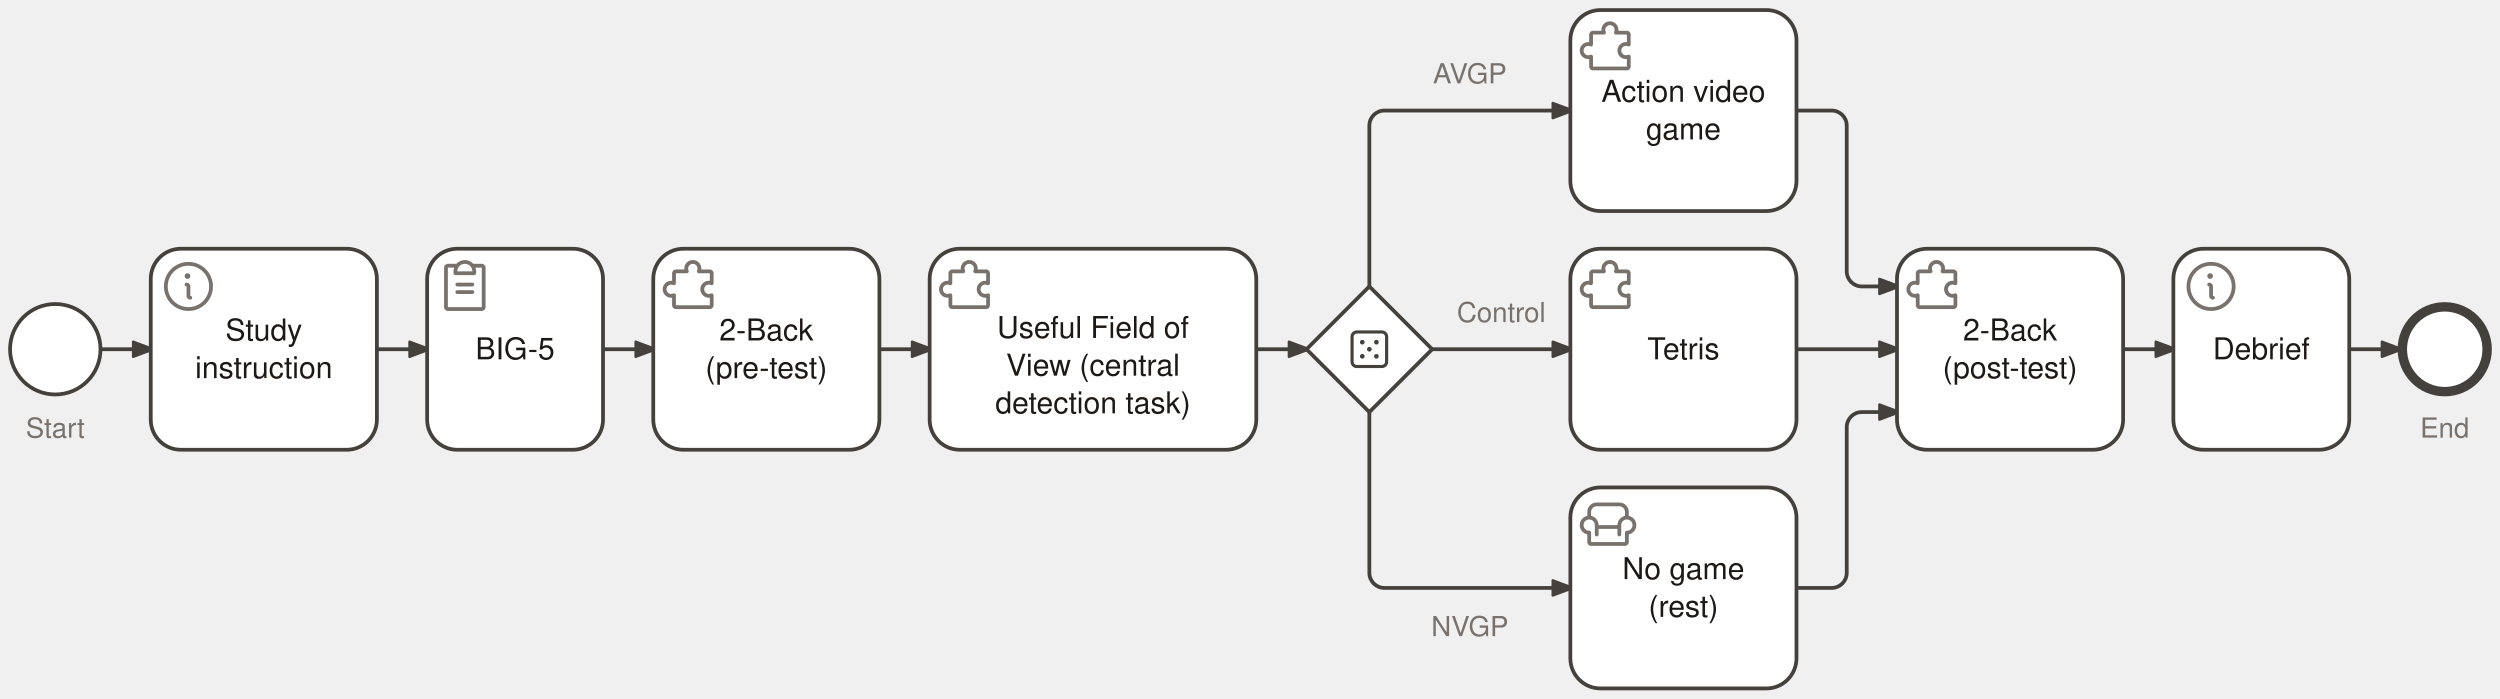
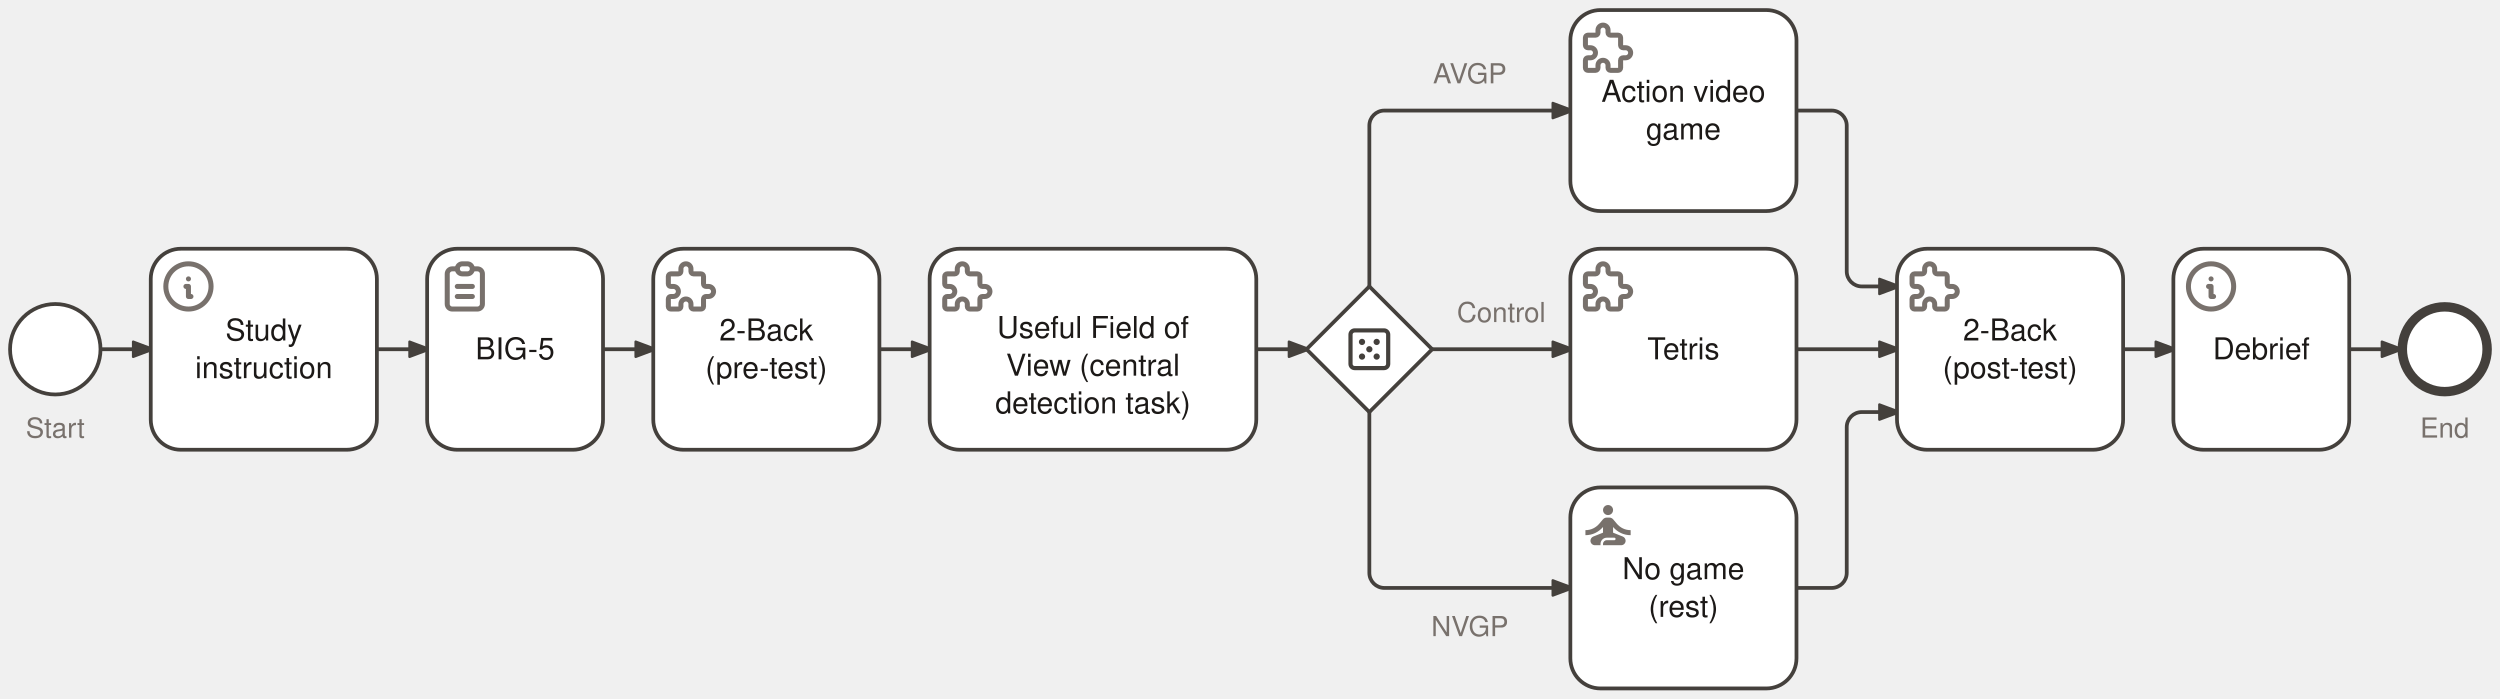
<svg xmlns="http://www.w3.org/2000/svg" class="sf-canvas" viewBox="221 326 995 278" width="995" height="278">
  <defs>
    <marker id="sf-arrow-sequence" markerWidth="10" markerHeight="10" refX="8" refY="5" orient="auto" markerUnits="userSpaceOnUse">
      <path d="M1,2 L9,5 L1,8 Z" fill="context-stroke" stroke="context-stroke" stroke-width="1" stroke-linejoin="round" />
    </marker>
    <marker id="sf-arrow-message" markerWidth="10" markerHeight="10" refX="8" refY="5" orient="auto" markerUnits="userSpaceOnUse">
      <path d="M1,2 L9,5 L1,8 Z" fill="none" stroke="context-stroke" stroke-width="1" stroke-linejoin="round" />
    </marker>
    <marker id="sf-arrow-open" markerWidth="10" markerHeight="10" refX="8" refY="5" orient="auto" markerUnits="userSpaceOnUse">
      <path d="M1,2 L9,5 L1,8 Z" fill="none" stroke="context-stroke" stroke-width="1" stroke-linejoin="round" />
    </marker>
    <marker id="sf-marker-default" markerWidth="10" markerHeight="10" refX="0" refY="5" orient="auto" markerUnits="userSpaceOnUse">
      <path d="M3,2 L7,8" fill="none" stroke="context-stroke" stroke-width="1.5" />
    </marker>
    <marker id="sf-marker-message-start" markerWidth="10" markerHeight="10" refX="1.5" refY="5" orient="auto" markerUnits="userSpaceOnUse">
      <circle cx="5" cy="5" r="3" fill="#ffffff" stroke="context-stroke" stroke-width="1" />
    </marker>
  </defs>
  <g data-layer="elements">
    <g class="sf-connection" data-element-id="Flow_Start_Instructions" data-element-type="bpmn:SequenceFlow">
      <path class="sf-connection-line" d="M 261 465 L 281 465" data-waypoints="261,465 281,465" fill="none" stroke="#44403c" stroke-width="1.5" stroke-linejoin="round" stroke-linecap="round" marker-end="url(#sf-arrow-sequence)" />
    </g>
    <g class="sf-connection" data-element-id="Flow_Instructions_BigFive" data-element-type="bpmn:SequenceFlow">
      <path class="sf-connection-line" d="M 371 465 L 391 465" data-waypoints="371,465 391,465" fill="none" stroke="#44403c" stroke-width="1.5" stroke-linejoin="round" stroke-linecap="round" marker-end="url(#sf-arrow-sequence)" />
    </g>
    <g class="sf-connection" data-element-id="Flow_BigFive_NBackPre" data-element-type="bpmn:SequenceFlow">
      <path class="sf-connection-line" d="M 461 465 L 481 465" data-waypoints="461,465 481,465" fill="none" stroke="#44403c" stroke-width="1.5" stroke-linejoin="round" stroke-linecap="round" marker-end="url(#sf-arrow-sequence)" />
    </g>
    <g class="sf-connection" data-element-id="Flow_NBackPre_UFOV" data-element-type="bpmn:SequenceFlow">
      <path class="sf-connection-line" d="M 571 465 L 591 465" data-waypoints="571,465 591,465" fill="none" stroke="#44403c" stroke-width="1.5" stroke-linejoin="round" stroke-linecap="round" marker-end="url(#sf-arrow-sequence)" />
    </g>
    <g class="sf-connection" data-element-id="Flow_UFOV_Allocation" data-element-type="bpmn:SequenceFlow">
      <path class="sf-connection-line" d="M 721 465 L 741 465" data-waypoints="721,465 741,465" fill="none" stroke="#44403c" stroke-width="1.5" stroke-linejoin="round" stroke-linecap="round" marker-end="url(#sf-arrow-sequence)" />
    </g>
    <g class="sf-connection" data-element-id="Flow_AVGP" data-element-type="bpmn:SequenceFlow">
      <path class="sf-connection-line" d="M 766 440 L 766 376 A 6 6 0 0 1 772 370 L 846 370" data-waypoints="766,440 766,370 846,370" fill="none" stroke="#44403c" stroke-width="1.5" stroke-linejoin="round" stroke-linecap="round" marker-end="url(#sf-arrow-sequence)" />
    </g>
    <g class="sf-connection" data-element-id="Flow_Control" data-element-type="bpmn:SequenceFlow">
      <path class="sf-connection-line" d="M 791 465 L 846 465" data-waypoints="791,465 846,465" fill="none" stroke="#44403c" stroke-width="1.5" stroke-linejoin="round" stroke-linecap="round" marker-end="url(#sf-arrow-sequence)" />
    </g>
    <g class="sf-connection" data-element-id="Flow_NVGP" data-element-type="bpmn:SequenceFlow">
      <path class="sf-connection-line" d="M 766 490 L 766 554 A 6 6 0 0 0 772 560 L 846 560" data-waypoints="766,490 766,560 846,560" fill="none" stroke="#44403c" stroke-width="1.5" stroke-linejoin="round" stroke-linecap="round" marker-end="url(#sf-arrow-sequence)" />
    </g>
    <g class="sf-connection" data-element-id="Flow_ActionGame_NBackPost" data-element-type="bpmn:SequenceFlow">
      <path class="sf-connection-line" d="M 936 370 L 950 370 A 6 6 0 0 1 956 376 L 956 434 A 6 6 0 0 0 962 440 L 976 440" data-waypoints="936,370 956,370 956,440 976,440" fill="none" stroke="#44403c" stroke-width="1.5" stroke-linejoin="round" stroke-linecap="round" marker-end="url(#sf-arrow-sequence)" />
    </g>
    <g class="sf-connection" data-element-id="Flow_Tetris_NBackPost" data-element-type="bpmn:SequenceFlow">
      <path class="sf-connection-line" d="M 936 465 L 976 465" data-waypoints="936,465 976,465" fill="none" stroke="#44403c" stroke-width="1.5" stroke-linejoin="round" stroke-linecap="round" marker-end="url(#sf-arrow-sequence)" />
    </g>
    <g class="sf-connection" data-element-id="Flow_NoGame_NBackPost" data-element-type="bpmn:SequenceFlow">
      <path class="sf-connection-line" d="M 936 560 L 950 560 A 6 6 0 0 0 956 554 L 956 496 A 6 6 0 0 1 962 490 L 976 490" data-waypoints="936,560 956,560 956,490 976,490" fill="none" stroke="#44403c" stroke-width="1.5" stroke-linejoin="round" stroke-linecap="round" marker-end="url(#sf-arrow-sequence)" />
    </g>
    <g class="sf-connection" data-element-id="Flow_NBackPost_Debrief" data-element-type="bpmn:SequenceFlow">
      <path class="sf-connection-line" d="M 1066 465 L 1086 465" data-waypoints="1066,465 1086,465" fill="none" stroke="#44403c" stroke-width="1.5" stroke-linejoin="round" stroke-linecap="round" marker-end="url(#sf-arrow-sequence)" />
    </g>
    <g class="sf-connection" data-element-id="Flow_Debrief_End" data-element-type="bpmn:SequenceFlow">
      <path class="sf-connection-line" d="M 1156 465 L 1176 465" data-waypoints="1156,465 1176,465" fill="none" stroke="#44403c" stroke-width="1.5" stroke-linejoin="round" stroke-linecap="round" marker-end="url(#sf-arrow-sequence)" />
    </g>
    <g class="sf-external-label" data-element-id="Flow_AVGP_label" data-element-type="bpmn:SequenceFlow" data-label-owner="Flow_AVGP" transform="translate(792, 348)">
      <text class="sf-label" x="14" y="7.5" fill="#78716c" font-size="11" font-weight="400" font-family="&quot;IBM Plex Sans&quot;, Helvetica, sans-serif" text-anchor="middle" dominant-baseline="middle" stroke-width="0">AVGP</text>
    </g>
    <g class="sf-external-label" data-element-id="Flow_Control_label" data-element-type="bpmn:SequenceFlow" data-label-owner="Flow_Control" transform="translate(795, 443)">
      <text class="sf-label" x="23.5" y="7.5" fill="#78716c" font-size="11" font-weight="400" font-family="&quot;IBM Plex Sans&quot;, Helvetica, sans-serif" text-anchor="middle" dominant-baseline="middle" stroke-width="0">Control</text>
    </g>
    <g class="sf-external-label" data-element-id="Flow_NVGP_label" data-element-type="bpmn:SequenceFlow" data-label-owner="Flow_NVGP" transform="translate(792, 568)">
      <text class="sf-label" x="14" y="7.5" fill="#78716c" font-size="11" font-weight="400" font-family="&quot;IBM Plex Sans&quot;, Helvetica, sans-serif" text-anchor="middle" dominant-baseline="middle" stroke-width="0">NVGP</text>
    </g>
    <g class="sf-shape" data-element-id="Start" data-element-type="bpmn:StartEvent" transform="translate(225, 447)">
      <circle cx="18" cy="18" r="18" fill="#ffffff" stroke="#44403c" stroke-width="1.5" />
    </g>
    <g class="sf-shape" data-element-id="Instructions" data-element-type="bpmn:Task" transform="translate(281, 425)">
      <rect x="0" y="0" width="90" height="80" rx="12" ry="12" fill="#ffffff" stroke="#44403c" stroke-width="1.5" />
-       <svg x="3" y="3" width="24" height="24" class="sf-icon" viewBox="0 0 256 256" stroke="none" color="#78716c" data-icon-key="Task">
-         <path fill="#78716c" d="M128 24a104 104 0 1 0 104 104A104.11 104.11 0 0 0 128 24m0 192a88 88 0 1 1 88-88a88.1 88.1 0 0 1-88 88m16-40a8 8 0 0 1-8 8a16 16 0 0 1-16-16v-40a8 8 0 0 1 0-16a16 16 0 0 1 16 16v40a8 8 0 0 1 8 8m-32-92a12 12 0 1 1 12 12a12 12 0 0 1-12-12" />
+       <svg x="3" y="3" width="24" height="24" class="sf-icon" viewBox="0 0 24 24" stroke="none" color="#78716c" data-icon-key="Task">
+         <g fill="none" stroke="#78716c" stroke-linecap="round" stroke-linejoin="round" stroke-width="2">
+           <path d="M3 12a9 9 0 1 0 18 0a9 9 0 0 0-18 0m9-3h.01" />
+           <path d="M11 12h1v4h1" />
+         </g>
      </svg>
      <text class="sf-label" x="45" y="32.5" fill="#1c1917" font-size="12" font-weight="500" font-family="&quot;IBM Plex Sans&quot;, Helvetica, sans-serif" text-anchor="middle" dominant-baseline="middle" stroke-width="0">Study</text>
      <text class="sf-label" x="45" y="47.5" fill="#1c1917" font-size="12" font-weight="500" font-family="&quot;IBM Plex Sans&quot;, Helvetica, sans-serif" text-anchor="middle" dominant-baseline="middle" stroke-width="0">instruction</text>
    </g>
    <g class="sf-shape" data-element-id="Big_Five" data-element-type="bpmn:Task" transform="translate(391, 425)">
      <rect x="0" y="0" width="70" height="80" rx="12" ry="12" fill="#ffffff" stroke="#44403c" stroke-width="1.5" />
-       <svg x="3" y="3" width="24" height="24" class="sf-icon" viewBox="0 0 256 256" stroke="none" color="#78716c" data-icon-key="Task">
-         <path fill="#78716c" d="M168 152a8 8 0 0 1-8 8H96a8 8 0 0 1 0-16h64a8 8 0 0 1 8 8m-8-40H96a8 8 0 0 0 0 16h64a8 8 0 0 0 0-16m56-64v168a16 16 0 0 1-16 16H56a16 16 0 0 1-16-16V48a16 16 0 0 1 16-16h36.26a47.92 47.92 0 0 1 71.48 0H200a16 16 0 0 1 16 16M96 64h64a32 32 0 0 0-64 0m104-16h-26.75A47.9 47.9 0 0 1 176 64v8a8 8 0 0 1-8 8H88a8 8 0 0 1-8-8v-8a47.9 47.9 0 0 1 2.75-16H56v168h144Z" />
+       <svg x="3" y="3" width="24" height="24" class="sf-icon" viewBox="0 0 24 24" stroke="none" color="#78716c" data-icon-key="Task">
+         <g fill="none" stroke="#78716c" stroke-linecap="round" stroke-linejoin="round" stroke-width="2">
+           <path d="M9 5H7a2 2 0 0 0-2 2v12a2 2 0 0 0 2 2h10a2 2 0 0 0 2-2V7a2 2 0 0 0-2-2h-2" />
+           <path d="M9 5a2 2 0 0 1 2-2h2a2 2 0 0 1 2 2a2 2 0 0 1-2 2h-2a2 2 0 0 1-2-2m0 7h6m-6 4h6" />
+         </g>
      </svg>
      <text class="sf-label" x="35" y="40" fill="#1c1917" font-size="12" font-weight="500" font-family="&quot;IBM Plex Sans&quot;, Helvetica, sans-serif" text-anchor="middle" dominant-baseline="middle" stroke-width="0">BIG-5</text>
    </g>
    <g class="sf-shape" data-element-id="NBack_Pre" data-element-type="bpmn:ChoreographyTask" transform="translate(481, 425)">
      <rect x="0" y="0" width="90" height="80" rx="12" ry="12" fill="#ffffff" stroke="#44403c" stroke-width="1.5" />
-       <svg x="3" y="3" width="24" height="24" class="sf-icon" viewBox="0 0 256 256" stroke="none" color="#78716c" data-icon-key="ChoreographyTask">
-         <path fill="#78716c" d="M220.27 158.54a8 8 0 0 0-7.7-.46a20 20 0 1 1 0-36.16a8 8 0 0 0 11.43-7.23V72a16 16 0 0 0-16-16h-36.22a35 35 0 0 0 .22-4a36.1 36.1 0 0 0-11.36-26.24a36 36 0 0 0-60.55 23.62a36.6 36.6 0 0 0 .14 6.62H64a16 16 0 0 0-16 16v32.22a35 35 0 0 0-4-.22a36.12 36.12 0 0 0-26.24 11.36a35.7 35.7 0 0 0-9.69 27a36.08 36.08 0 0 0 33.31 33.6a35.7 35.7 0 0 0 6.62-.14V208a16 16 0 0 0 16 16h144a16 16 0 0 0 16-16v-42.69a8 8 0 0 0-3.73-6.77M208 208H64v-42.69a8 8 0 0 0-11.43-7.23a20 20 0 1 1 0-36.16A8 8 0 0 0 64 114.69V72h46.69a8 8 0 0 0 7.23-11.43a20 20 0 1 1 36.16 0A8 8 0 0 0 161.31 72H208v32.23a35.7 35.7 0 0 0-6.62-.14A36 36 0 0 0 204 176a35 35 0 0 0 4-.22Z" />
+       <svg x="3" y="3" width="24" height="24" class="sf-icon" viewBox="0 0 24 24" stroke="none" color="#78716c" data-icon-key="ChoreographyTask">
+         <path fill="none" stroke="#78716c" stroke-linecap="round" stroke-linejoin="round" stroke-width="2" d="M4 7h3a1 1 0 0 0 1-1V5a2 2 0 0 1 4 0v1a1 1 0 0 0 1 1h3a1 1 0 0 1 1 1v3a1 1 0 0 0 1 1h1a2 2 0 0 1 0 4h-1a1 1 0 0 0-1 1v3a1 1 0 0 1-1 1h-3a1 1 0 0 1-1-1v-1a2 2 0 0 0-4 0v1a1 1 0 0 1-1 1H4a1 1 0 0 1-1-1v-3a1 1 0 0 1 1-1h1a2 2 0 0 0 0-4H4a1 1 0 0 1-1-1V8a1 1 0 0 1 1-1" />
      </svg>
      <text class="sf-label" x="45" y="32.5" fill="#1c1917" font-size="12" font-weight="500" font-family="&quot;IBM Plex Sans&quot;, Helvetica, sans-serif" text-anchor="middle" dominant-baseline="middle" stroke-width="0">2-Back</text>
      <text class="sf-label" x="45" y="47.5" fill="#1c1917" font-size="12" font-weight="500" font-family="&quot;IBM Plex Sans&quot;, Helvetica, sans-serif" text-anchor="middle" dominant-baseline="middle" stroke-width="0">(pre-test)</text>
    </g>
    <g class="sf-shape" data-element-id="UFOV" data-element-type="bpmn:ChoreographyTask" transform="translate(591, 425)">
      <rect x="0" y="0" width="130" height="80" rx="12" ry="12" fill="#ffffff" stroke="#44403c" stroke-width="1.5" />
-       <svg x="3" y="3" width="24" height="24" class="sf-icon" viewBox="0 0 256 256" stroke="none" color="#78716c" data-icon-key="ChoreographyTask">
-         <path fill="#78716c" d="M220.27 158.54a8 8 0 0 0-7.7-.46a20 20 0 1 1 0-36.16a8 8 0 0 0 11.43-7.23V72a16 16 0 0 0-16-16h-36.22a35 35 0 0 0 .22-4a36.1 36.1 0 0 0-11.36-26.24a36 36 0 0 0-60.55 23.62a36.6 36.6 0 0 0 .14 6.62H64a16 16 0 0 0-16 16v32.22a35 35 0 0 0-4-.22a36.12 36.12 0 0 0-26.24 11.36a35.7 35.7 0 0 0-9.69 27a36.08 36.08 0 0 0 33.31 33.6a35.7 35.7 0 0 0 6.62-.14V208a16 16 0 0 0 16 16h144a16 16 0 0 0 16-16v-42.69a8 8 0 0 0-3.73-6.77M208 208H64v-42.69a8 8 0 0 0-11.43-7.23a20 20 0 1 1 0-36.16A8 8 0 0 0 64 114.69V72h46.69a8 8 0 0 0 7.23-11.43a20 20 0 1 1 36.16 0A8 8 0 0 0 161.31 72H208v32.23a35.7 35.7 0 0 0-6.62-.14A36 36 0 0 0 204 176a35 35 0 0 0 4-.22Z" />
+       <svg x="3" y="3" width="24" height="24" class="sf-icon" viewBox="0 0 24 24" stroke="none" color="#78716c" data-icon-key="ChoreographyTask">
+         <path fill="none" stroke="#78716c" stroke-linecap="round" stroke-linejoin="round" stroke-width="2" d="M4 7h3a1 1 0 0 0 1-1V5a2 2 0 0 1 4 0v1a1 1 0 0 0 1 1h3a1 1 0 0 1 1 1v3a1 1 0 0 0 1 1h1a2 2 0 0 1 0 4h-1a1 1 0 0 0-1 1v3a1 1 0 0 1-1 1h-3a1 1 0 0 1-1-1v-1a2 2 0 0 0-4 0v1a1 1 0 0 1-1 1H4a1 1 0 0 1-1-1v-3a1 1 0 0 1 1-1h1a2 2 0 0 0 0-4H4a1 1 0 0 1-1-1V8a1 1 0 0 1 1-1" />
      </svg>
      <text class="sf-label" x="65" y="31.5" fill="#1c1917" font-size="12" font-weight="500" font-family="&quot;IBM Plex Sans&quot;, Helvetica, sans-serif" text-anchor="middle" dominant-baseline="middle" stroke-width="0">Useful Field of</text>
      <text class="sf-label" x="65" y="46.5" fill="#1c1917" font-size="12" font-weight="500" font-family="&quot;IBM Plex Sans&quot;, Helvetica, sans-serif" text-anchor="middle" dominant-baseline="middle" stroke-width="0">View (central</text>
      <text class="sf-label" x="65" y="61.5" fill="#1c1917" font-size="12" font-weight="500" font-family="&quot;IBM Plex Sans&quot;, Helvetica, sans-serif" text-anchor="middle" dominant-baseline="middle" stroke-width="0">detection task)</text>
    </g>
    <g class="sf-shape" data-element-id="Allocation" data-element-type="bpmn:ExclusiveGateway" transform="translate(741, 440)">
      <polygon points="25,0 50,25 25,50 0,25" fill="#ffffff" stroke="#44403c" stroke-width="1.5" stroke-linecap="round" stroke-linejoin="round" />
-       <svg x="15" y="15" width="20" height="20" class="sf-icon" viewBox="0 0 256 256" stroke="none" color="#44403c" data-icon-key="ExclusiveGateway">
-         <path fill="#44403c" d="M192 32H64a32 32 0 0 0-32 32v128a32 32 0 0 0 32 32h128a32 32 0 0 0 32-32V64a32 32 0 0 0-32-32m16 160a16 16 0 0 1-16 16H64a16 16 0 0 1-16-16V64a16 16 0 0 1 16-16h128a16 16 0 0 1 16 16ZM104 92a12 12 0 1 1-12-12a12 12 0 0 1 12 12m72 0a12 12 0 1 1-12-12a12 12 0 0 1 12 12m-72 72a12 12 0 1 1-12-12a12 12 0 0 1 12 12m36-36a12 12 0 1 1-12-12a12 12 0 0 1 12 12m36 36a12 12 0 1 1-12-12a12 12 0 0 1 12 12" />
+       <svg x="15" y="15" width="20" height="20" class="sf-icon" viewBox="0 0 24 24" stroke="none" color="#44403c" data-icon-key="ExclusiveGateway">
+         <g fill="none" stroke="#44403c" stroke-linecap="round" stroke-linejoin="round" stroke-width="2">
+           <path d="M3 5a2 2 0 0 1 2-2h14a2 2 0 0 1 2 2v14a2 2 0 0 1-2 2H5a2 2 0 0 1-2-2z" />
+           <path fill="#44403c" d="M8 8.5a.5.5 0 1 0 1 0a.5.5 0 1 0-1 0m7 0a.5.5 0 1 0 1 0a.5.5 0 1 0-1 0m0 7a.5.5 0 1 0 1 0a.5.5 0 1 0-1 0m-7 0a.5.5 0 1 0 1 0a.5.5 0 1 0-1 0m3.5-3.5a.5.5 0 1 0 1 0a.5.5 0 1 0-1 0" />
+         </g>
      </svg>
    </g>
    <g class="sf-shape" data-element-id="Action_Game" data-element-type="bpmn:ChoreographyTask" transform="translate(846, 330)">
      <rect x="0" y="0" width="90" height="80" rx="12" ry="12" fill="#ffffff" stroke="#44403c" stroke-width="1.5" />
-       <svg x="3" y="3" width="24" height="24" class="sf-icon" viewBox="0 0 256 256" stroke="none" color="#78716c" data-icon-key="ChoreographyTask">
-         <path fill="#78716c" d="M220.27 158.54a8 8 0 0 0-7.7-.46a20 20 0 1 1 0-36.16a8 8 0 0 0 11.43-7.23V72a16 16 0 0 0-16-16h-36.22a35 35 0 0 0 .22-4a36.1 36.1 0 0 0-11.36-26.24a36 36 0 0 0-60.55 23.62a36.6 36.6 0 0 0 .14 6.62H64a16 16 0 0 0-16 16v32.22a35 35 0 0 0-4-.22a36.12 36.12 0 0 0-26.24 11.36a35.7 35.7 0 0 0-9.69 27a36.08 36.08 0 0 0 33.31 33.6a35.7 35.7 0 0 0 6.62-.14V208a16 16 0 0 0 16 16h144a16 16 0 0 0 16-16v-42.69a8 8 0 0 0-3.73-6.77M208 208H64v-42.69a8 8 0 0 0-11.43-7.23a20 20 0 1 1 0-36.16A8 8 0 0 0 64 114.69V72h46.69a8 8 0 0 0 7.23-11.43a20 20 0 1 1 36.16 0A8 8 0 0 0 161.31 72H208v32.23a35.7 35.7 0 0 0-6.62-.14A36 36 0 0 0 204 176a35 35 0 0 0 4-.22Z" />
+       <svg x="3" y="3" width="24" height="24" class="sf-icon" viewBox="0 0 24 24" stroke="none" color="#78716c" data-icon-key="ChoreographyTask">
+         <path fill="none" stroke="#78716c" stroke-linecap="round" stroke-linejoin="round" stroke-width="2" d="M4 7h3a1 1 0 0 0 1-1V5a2 2 0 0 1 4 0v1a1 1 0 0 0 1 1h3a1 1 0 0 1 1 1v3a1 1 0 0 0 1 1h1a2 2 0 0 1 0 4h-1a1 1 0 0 0-1 1v3a1 1 0 0 1-1 1h-3a1 1 0 0 1-1-1v-1a2 2 0 0 0-4 0v1a1 1 0 0 1-1 1H4a1 1 0 0 1-1-1v-3a1 1 0 0 1 1-1h1a2 2 0 0 0 0-4H4a1 1 0 0 1-1-1V8a1 1 0 0 1 1-1" />
      </svg>
      <text class="sf-label" x="45" y="32.5" fill="#1c1917" font-size="12" font-weight="500" font-family="&quot;IBM Plex Sans&quot;, Helvetica, sans-serif" text-anchor="middle" dominant-baseline="middle" stroke-width="0">Action video</text>
      <text class="sf-label" x="45" y="47.5" fill="#1c1917" font-size="12" font-weight="500" font-family="&quot;IBM Plex Sans&quot;, Helvetica, sans-serif" text-anchor="middle" dominant-baseline="middle" stroke-width="0">game</text>
    </g>
    <g class="sf-shape" data-element-id="Tetris" data-element-type="bpmn:ChoreographyTask" transform="translate(846, 425)">
      <rect x="0" y="0" width="90" height="80" rx="12" ry="12" fill="#ffffff" stroke="#44403c" stroke-width="1.5" />
-       <svg x="3" y="3" width="24" height="24" class="sf-icon" viewBox="0 0 256 256" stroke="none" color="#78716c" data-icon-key="ChoreographyTask">
-         <path fill="#78716c" d="M220.27 158.54a8 8 0 0 0-7.7-.46a20 20 0 1 1 0-36.16a8 8 0 0 0 11.43-7.23V72a16 16 0 0 0-16-16h-36.22a35 35 0 0 0 .22-4a36.1 36.1 0 0 0-11.36-26.24a36 36 0 0 0-60.55 23.62a36.6 36.6 0 0 0 .14 6.62H64a16 16 0 0 0-16 16v32.22a35 35 0 0 0-4-.22a36.12 36.12 0 0 0-26.24 11.36a35.7 35.7 0 0 0-9.69 27a36.08 36.08 0 0 0 33.31 33.6a35.7 35.7 0 0 0 6.62-.14V208a16 16 0 0 0 16 16h144a16 16 0 0 0 16-16v-42.69a8 8 0 0 0-3.73-6.77M208 208H64v-42.69a8 8 0 0 0-11.43-7.23a20 20 0 1 1 0-36.16A8 8 0 0 0 64 114.69V72h46.69a8 8 0 0 0 7.23-11.43a20 20 0 1 1 36.16 0A8 8 0 0 0 161.31 72H208v32.23a35.7 35.7 0 0 0-6.62-.14A36 36 0 0 0 204 176a35 35 0 0 0 4-.22Z" />
+       <svg x="3" y="3" width="24" height="24" class="sf-icon" viewBox="0 0 24 24" stroke="none" color="#78716c" data-icon-key="ChoreographyTask">
+         <path fill="none" stroke="#78716c" stroke-linecap="round" stroke-linejoin="round" stroke-width="2" d="M4 7h3a1 1 0 0 0 1-1V5a2 2 0 0 1 4 0v1a1 1 0 0 0 1 1h3a1 1 0 0 1 1 1v3a1 1 0 0 0 1 1h1a2 2 0 0 1 0 4h-1a1 1 0 0 0-1 1v3a1 1 0 0 1-1 1h-3a1 1 0 0 1-1-1v-1a2 2 0 0 0-4 0v1a1 1 0 0 1-1 1H4a1 1 0 0 1-1-1v-3a1 1 0 0 1 1-1h1a2 2 0 0 0 0-4H4a1 1 0 0 1-1-1V8a1 1 0 0 1 1-1" />
      </svg>
      <text class="sf-label" x="45" y="40" fill="#1c1917" font-size="12" font-weight="500" font-family="&quot;IBM Plex Sans&quot;, Helvetica, sans-serif" text-anchor="middle" dominant-baseline="middle" stroke-width="0">Tetris</text>
    </g>
    <g class="sf-shape" data-element-id="No_Game" data-element-type="bpmn:Task" transform="translate(846, 520)">
      <rect x="0" y="0" width="90" height="80" rx="12" ry="12" fill="#ffffff" stroke="#44403c" stroke-width="1.5" />
-       <svg x="3" y="3" width="24" height="24" class="sf-icon" viewBox="0 0 256 256" stroke="none" color="#78716c" data-icon-key="Task">
-         <path fill="#78716c" d="M216 88.8V72a40 40 0 0 0-40-40H80a40 40 0 0 0-40 40v16.8a40 40 0 0 0 0 78.4V200a16 16 0 0 0 16 16h144a16 16 0 0 0 16-16v-32.8a40 40 0 0 0 0-78.4M80 48h96a24 24 0 0 1 24 24v16.8a40.07 40.07 0 0 0-32 39.2H88a40.07 40.07 0 0 0-32-39.2V72a24 24 0 0 1 24-24m128.39 104H208a8 8 0 0 0-8 8v40H56v-40a8 8 0 0 0-8-8h-.39A24 24 0 1 1 72 128v40a8 8 0 0 0 16 0v-24h80v24a8 8 0 0 0 16 0v-40a24 24 0 1 1 24.39 24" />
+       <svg x="3" y="3" width="24" height="24" class="sf-icon" viewBox="0 0 24 24" stroke="none" color="#78716c" data-icon-key="Task">
+         <path fill="#78716c" d="M12 4c1.11 0 2 .89 2 2s-.89 2-2 2s-2-.89-2-2s.9-2 2-2m9 12v-2c-2.24 0-4.16-.96-5.6-2.68l-1.34-1.6A1.98 1.98 0 0 0 12.53 9H11.5c-.61 0-1.17.26-1.55.72l-1.34 1.6C7.16 13.04 5.24 14 3 14v2c2.77 0 5.19-1.17 7-3.25V15l-3.88 1.55c-.67.27-1.12.95-1.12 1.66C5 19.2 5.8 20 6.79 20H9v-.5a2.5 2.5 0 0 1 2.5-2.5h3c.28 0 .5.22.5.5s-.22.5-.5.5h-3c-.83 0-1.5.67-1.5 1.5v.5h7.21c.99 0 1.79-.8 1.79-1.79c0-.71-.45-1.39-1.12-1.66L14 15v-2.25c1.81 2.08 4.23 3.25 7 3.25" />
      </svg>
      <text class="sf-label" x="45" y="32.5" fill="#1c1917" font-size="12" font-weight="500" font-family="&quot;IBM Plex Sans&quot;, Helvetica, sans-serif" text-anchor="middle" dominant-baseline="middle" stroke-width="0">No game</text>
      <text class="sf-label" x="45" y="47.5" fill="#1c1917" font-size="12" font-weight="500" font-family="&quot;IBM Plex Sans&quot;, Helvetica, sans-serif" text-anchor="middle" dominant-baseline="middle" stroke-width="0">(rest)</text>
    </g>
    <g class="sf-shape" data-element-id="NBack_Post" data-element-type="bpmn:ChoreographyTask" transform="translate(976, 425)">
      <rect x="0" y="0" width="90" height="80" rx="12" ry="12" fill="#ffffff" stroke="#44403c" stroke-width="1.5" />
-       <svg x="3" y="3" width="24" height="24" class="sf-icon" viewBox="0 0 256 256" stroke="none" color="#78716c" data-icon-key="ChoreographyTask">
-         <path fill="#78716c" d="M220.27 158.54a8 8 0 0 0-7.7-.46a20 20 0 1 1 0-36.16a8 8 0 0 0 11.43-7.23V72a16 16 0 0 0-16-16h-36.22a35 35 0 0 0 .22-4a36.1 36.1 0 0 0-11.36-26.24a36 36 0 0 0-60.55 23.62a36.6 36.6 0 0 0 .14 6.62H64a16 16 0 0 0-16 16v32.22a35 35 0 0 0-4-.22a36.12 36.12 0 0 0-26.24 11.36a35.7 35.7 0 0 0-9.69 27a36.08 36.08 0 0 0 33.31 33.6a35.7 35.7 0 0 0 6.62-.14V208a16 16 0 0 0 16 16h144a16 16 0 0 0 16-16v-42.69a8 8 0 0 0-3.73-6.77M208 208H64v-42.69a8 8 0 0 0-11.43-7.23a20 20 0 1 1 0-36.16A8 8 0 0 0 64 114.69V72h46.69a8 8 0 0 0 7.23-11.43a20 20 0 1 1 36.16 0A8 8 0 0 0 161.31 72H208v32.23a35.7 35.7 0 0 0-6.62-.14A36 36 0 0 0 204 176a35 35 0 0 0 4-.22Z" />
+       <svg x="3" y="3" width="24" height="24" class="sf-icon" viewBox="0 0 24 24" stroke="none" color="#78716c" data-icon-key="ChoreographyTask">
+         <path fill="none" stroke="#78716c" stroke-linecap="round" stroke-linejoin="round" stroke-width="2" d="M4 7h3a1 1 0 0 0 1-1V5a2 2 0 0 1 4 0v1a1 1 0 0 0 1 1h3a1 1 0 0 1 1 1v3a1 1 0 0 0 1 1h1a2 2 0 0 1 0 4h-1a1 1 0 0 0-1 1v3a1 1 0 0 1-1 1h-3a1 1 0 0 1-1-1v-1a2 2 0 0 0-4 0v1a1 1 0 0 1-1 1H4a1 1 0 0 1-1-1v-3a1 1 0 0 1 1-1h1a2 2 0 0 0 0-4H4a1 1 0 0 1-1-1V8a1 1 0 0 1 1-1" />
      </svg>
      <text class="sf-label" x="45" y="32.5" fill="#1c1917" font-size="12" font-weight="500" font-family="&quot;IBM Plex Sans&quot;, Helvetica, sans-serif" text-anchor="middle" dominant-baseline="middle" stroke-width="0">2-Back</text>
      <text class="sf-label" x="45" y="47.5" fill="#1c1917" font-size="12" font-weight="500" font-family="&quot;IBM Plex Sans&quot;, Helvetica, sans-serif" text-anchor="middle" dominant-baseline="middle" stroke-width="0">(post-test)</text>
    </g>
    <g class="sf-shape" data-element-id="Debrief" data-element-type="bpmn:Task" transform="translate(1086, 425)">
      <rect x="0" y="0" width="70" height="80" rx="12" ry="12" fill="#ffffff" stroke="#44403c" stroke-width="1.5" />
-       <svg x="3" y="3" width="24" height="24" class="sf-icon" viewBox="0 0 256 256" stroke="none" color="#78716c" data-icon-key="Task">
-         <path fill="#78716c" d="M128 24a104 104 0 1 0 104 104A104.11 104.11 0 0 0 128 24m0 192a88 88 0 1 1 88-88a88.1 88.1 0 0 1-88 88m16-40a8 8 0 0 1-8 8a16 16 0 0 1-16-16v-40a8 8 0 0 1 0-16a16 16 0 0 1 16 16v40a8 8 0 0 1 8 8m-32-92a12 12 0 1 1 12 12a12 12 0 0 1-12-12" />
+       <svg x="3" y="3" width="24" height="24" class="sf-icon" viewBox="0 0 24 24" stroke="none" color="#78716c" data-icon-key="Task">
+         <g fill="none" stroke="#78716c" stroke-linecap="round" stroke-linejoin="round" stroke-width="2">
+           <path d="M3 12a9 9 0 1 0 18 0a9 9 0 0 0-18 0m9-3h.01" />
+           <path d="M11 12h1v4h1" />
+         </g>
      </svg>
      <text class="sf-label" x="35" y="40" fill="#1c1917" font-size="12" font-weight="500" font-family="&quot;IBM Plex Sans&quot;, Helvetica, sans-serif" text-anchor="middle" dominant-baseline="middle" stroke-width="0">Debrief</text>
    </g>
    <g class="sf-shape" data-element-id="End" data-element-type="bpmn:EndEvent" transform="translate(1176, 447)">
      <circle cx="18" cy="18" r="16.875" fill="#ffffff" stroke="#44403c" stroke-width="3.75" />
    </g>
    <g class="sf-external-label" data-element-id="Start_label" data-element-type="bpmn:StartEvent" data-label-owner="Start" transform="translate(226.05, 489)">
      <text class="sf-label" x="16.95" y="7.5" fill="#78716c" font-size="11" font-weight="400" font-family="&quot;IBM Plex Sans&quot;, Helvetica, sans-serif" text-anchor="middle" dominant-baseline="middle" stroke-width="0">Start</text>
    </g>
    <g class="sf-external-label" data-element-id="End_label" data-element-type="bpmn:EndEvent" data-label-owner="End" transform="translate(1183.43, 489)">
      <text class="sf-label" x="10.57" y="7.5" fill="#78716c" font-size="11" font-weight="400" font-family="&quot;IBM Plex Sans&quot;, Helvetica, sans-serif" text-anchor="middle" dominant-baseline="middle" stroke-width="0">End</text>
    </g>
  </g>
</svg>
